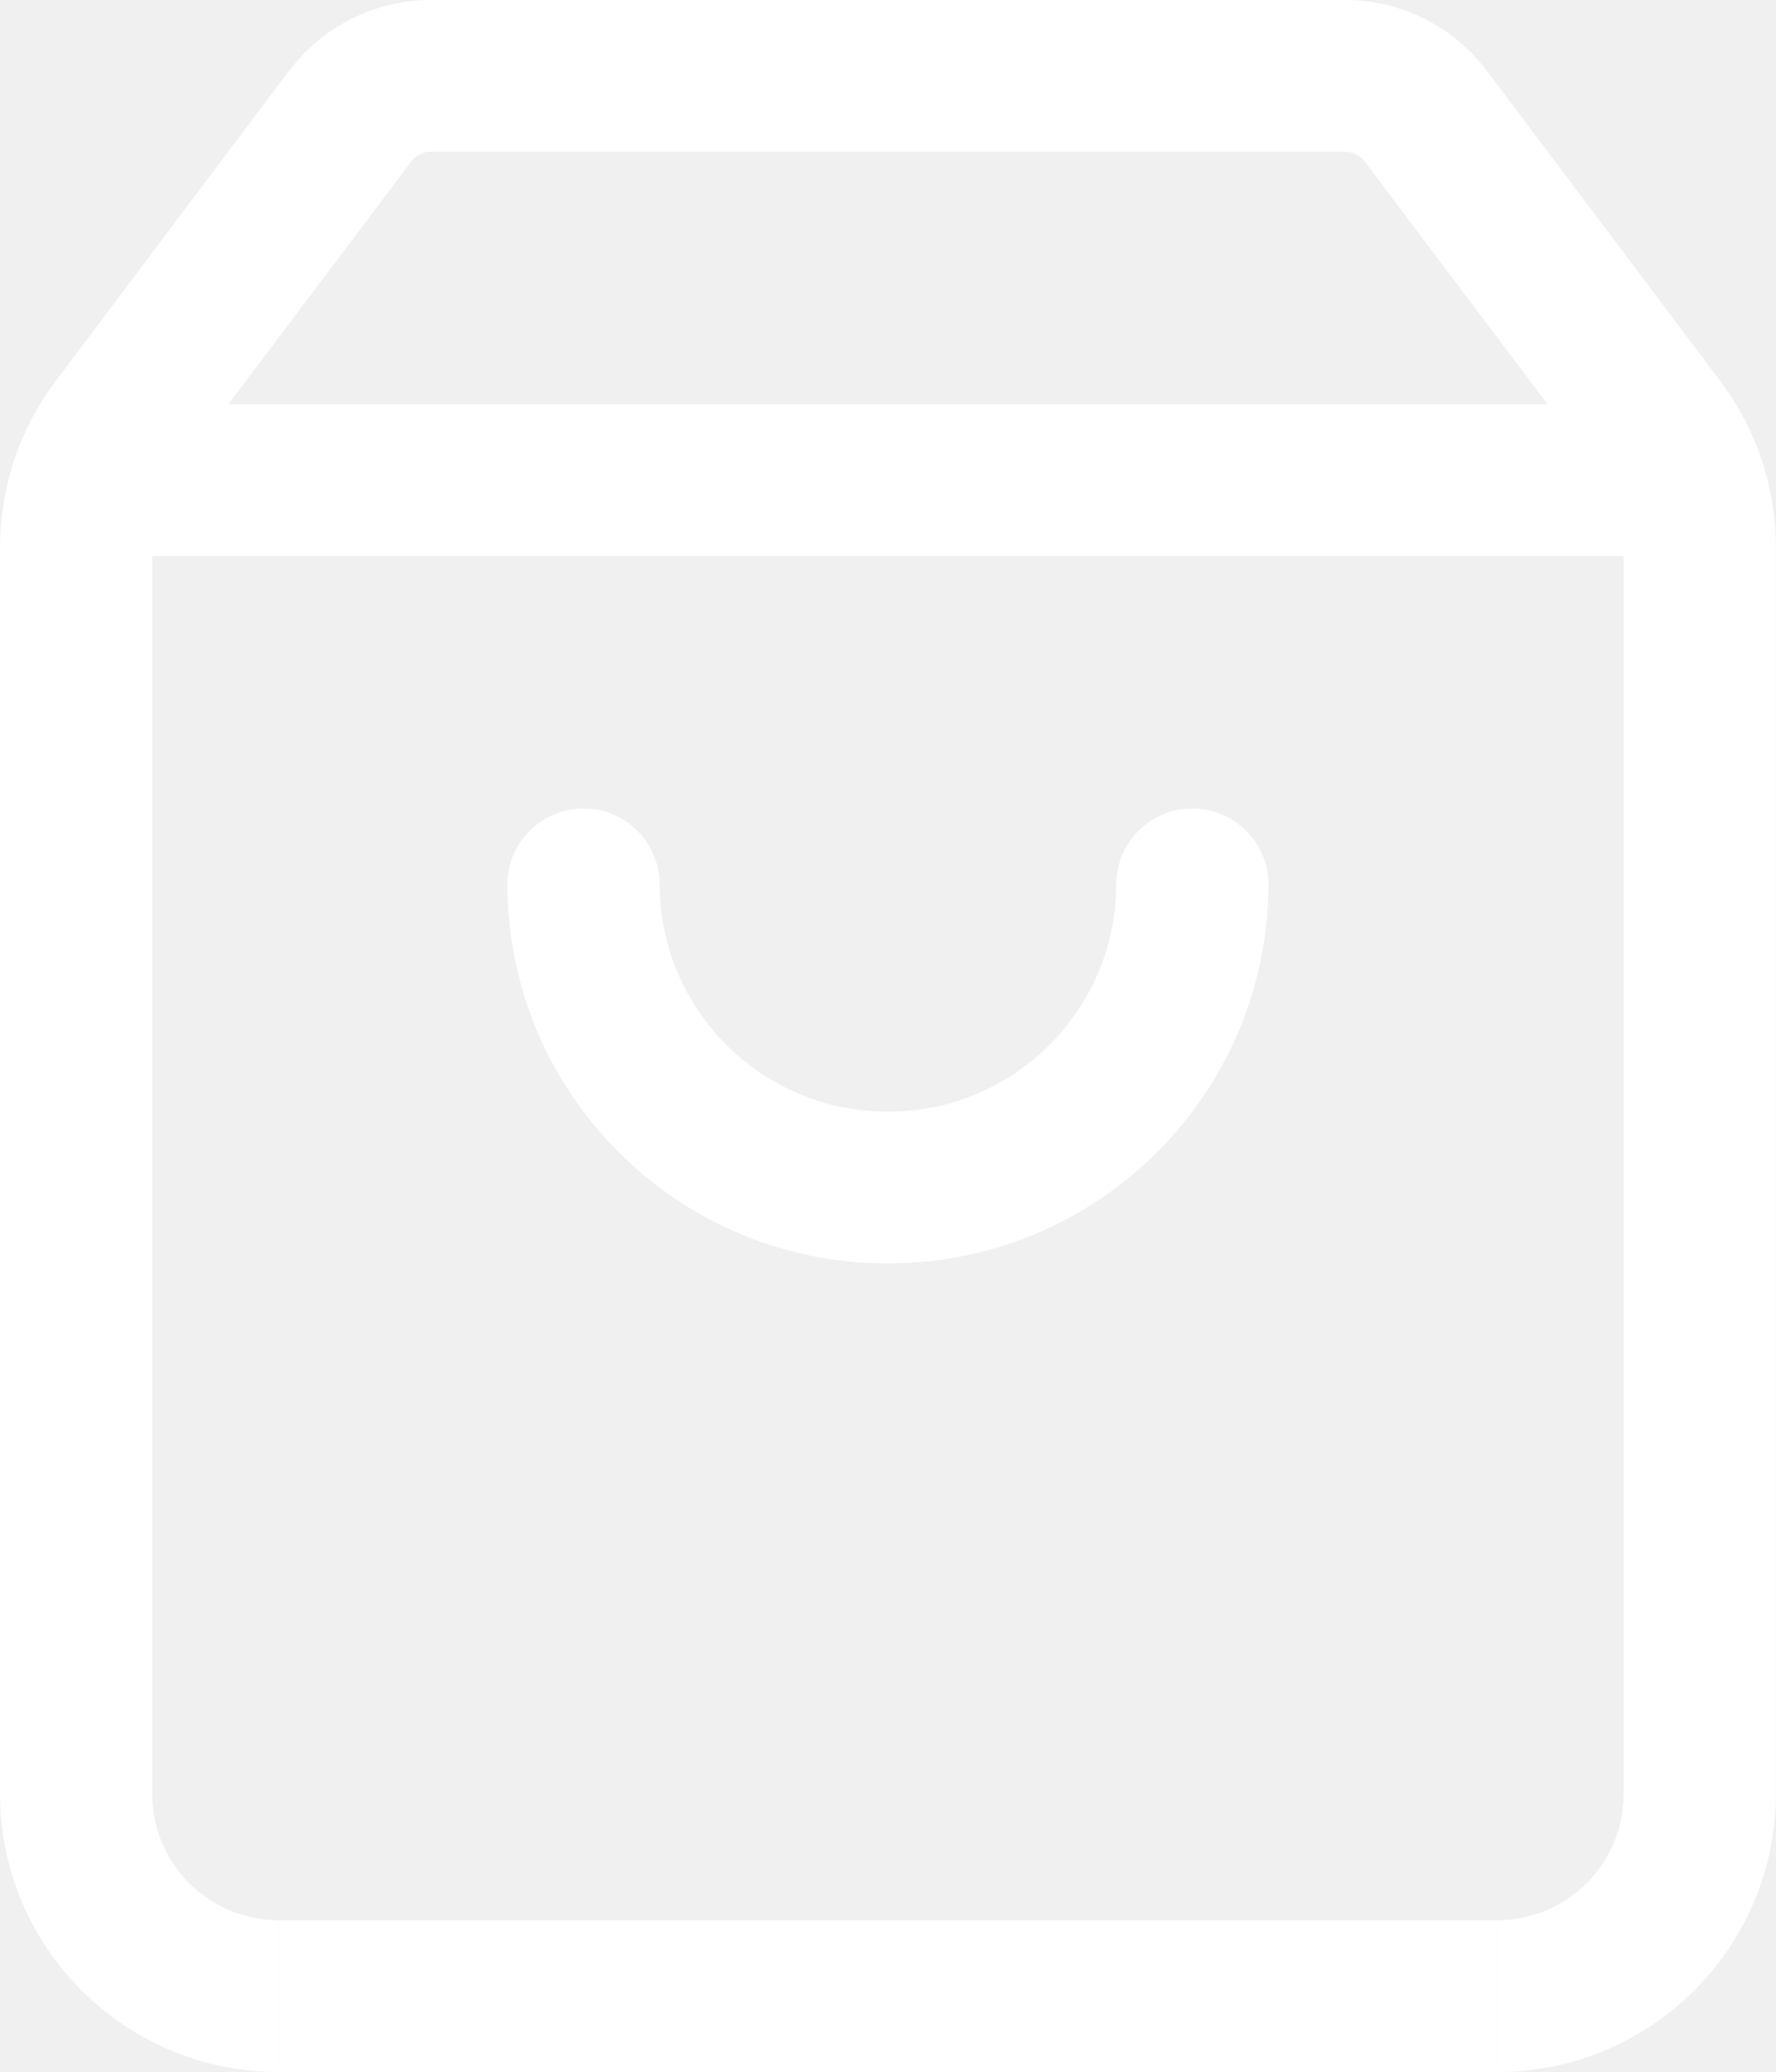
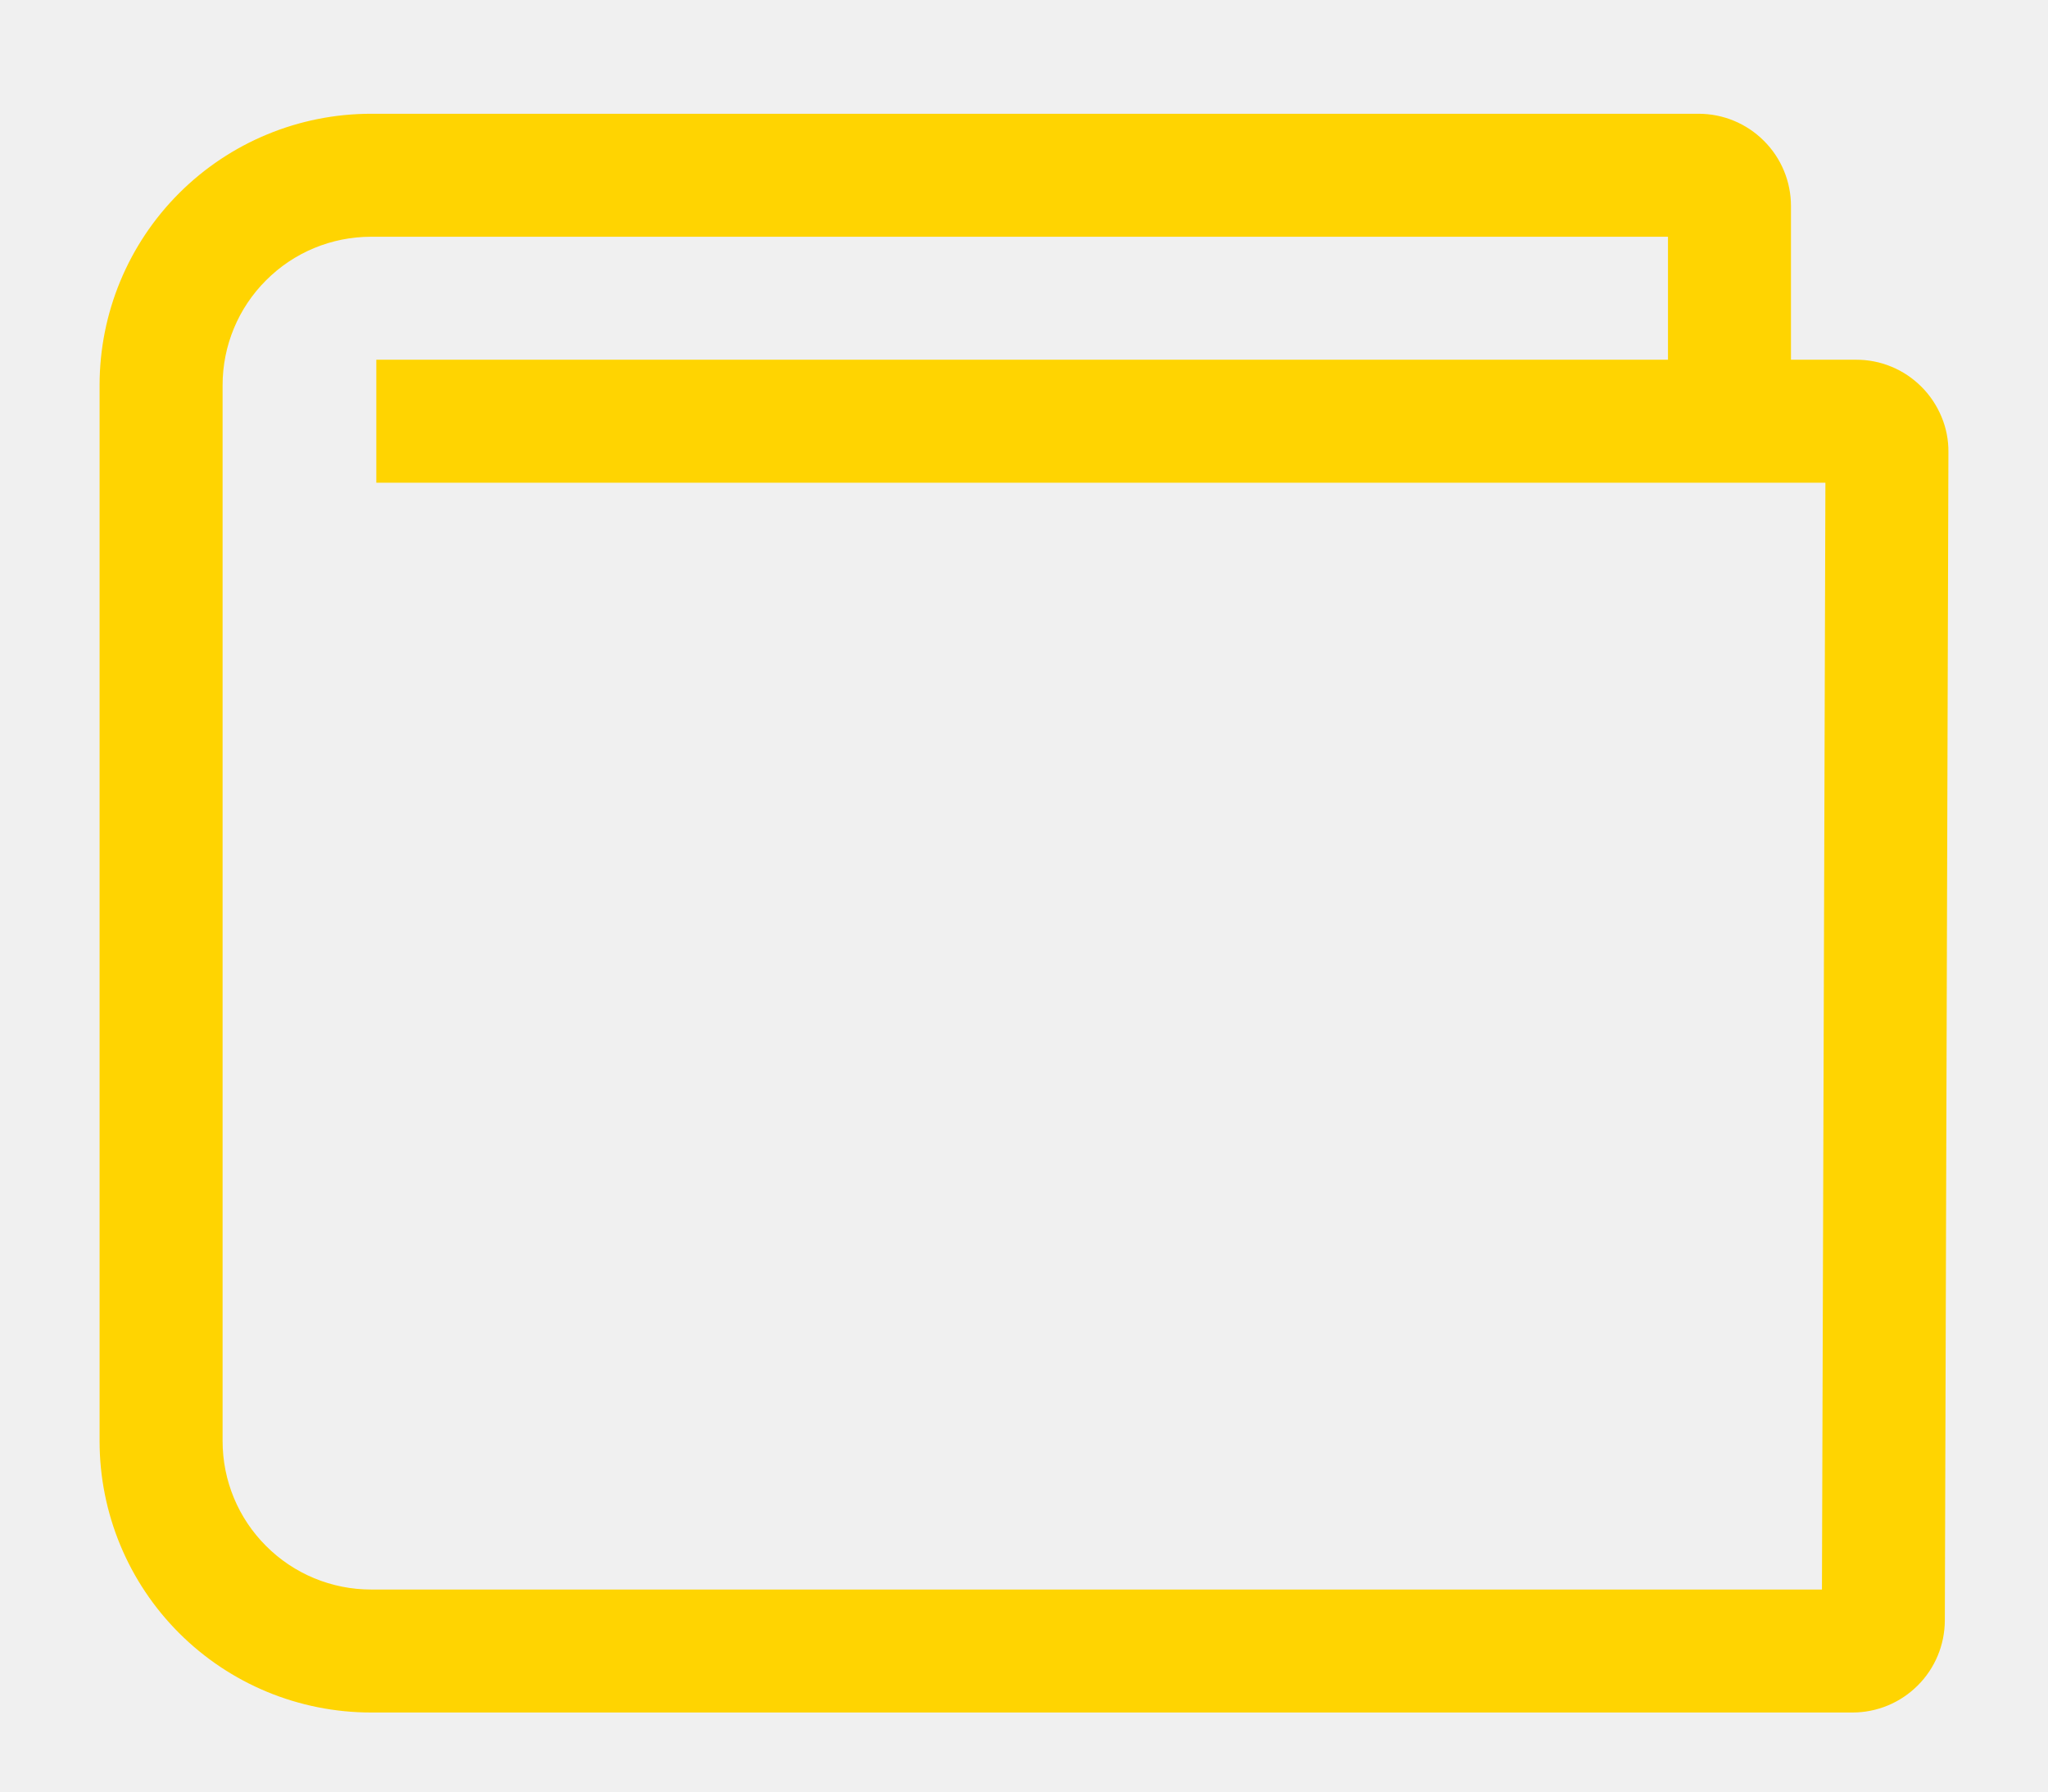
- <svg xmlns="http://www.w3.org/2000/svg" width="18" height="21">
-   <path d="M1.183 4.32l.617.46-.617-.46zm2.366-3.142L2.93.718l.618.46zm10.902 0l-.617.461.617-.461zm2.366 3.142l.617-.461-.617.46zm-3.96 4.643a.77.77 0 00-.771-.768.77.77 0 00-.772.768h1.543zm-6.171 0a.77.77 0 00-.772-.768.77.77 0 00-.771.768h1.543zm9.771-3.414v12.634H18V5.549h-1.543zm-1.286 13.914H2.83V21H15.17v-1.537zm-13.628-1.28V5.549H0v12.634h1.543zM1.8 4.78L4.166 1.64 2.93.717.566 3.86 1.8 4.78zm2.571-3.243h9.258V0H4.37v1.537zm9.463.102L16.2 4.78l1.234-.921L15.07.717l-1.235.922zm-.205-.102c.08 0 .157.038.205.102L15.07.717A1.803 1.803 0 0013.629 0v1.537zm-9.463.102a.257.257 0 01.205-.102V0c-.566 0-1.1.266-1.44.717l1.235.922zM2.829 19.463c-.71 0-1.286-.573-1.286-1.28H0A2.823 2.823 0 002.829 21v-1.537zm13.628-1.28c0 .707-.575 1.28-1.286 1.28V21A2.823 2.823 0 0018 18.183h-1.543zM18 5.549a2.81 2.81 0 00-.566-1.69L16.2 4.78c.167.221.257.49.257.768H18zm-16.457 0c0-.277.09-.547.257-.768L.566 3.859A2.81 2.81 0 000 5.549h1.543zm-.654.085h16.222V4.098H.889v1.536zm10.425 3.33A2.31 2.31 0 019 11.267v1.537a3.85 3.85 0 003.857-3.842h-1.543zM9 11.267a2.31 2.31 0 01-2.314-2.305H5.143A3.85 3.85 0 009 12.805v-1.537z" fill="#FFF" fill-rule="nonzero" />
+ <svg xmlns="http://www.w3.org/2000/svg" width="16" height="14" viewBox="0 0 16 14" fill="none">
+   <path d="M15.012 3.023C14.945 2.956 14.866 2.902 14.778 2.866C14.69 2.829 14.596 2.811 14.502 2.811H13.992V1.61C13.992 1.419 13.916 1.235 13.78 1.1C13.645 0.965 13.462 0.889 13.271 0.889H2.899C2.336 0.889 1.797 1.112 1.399 1.51C1.001 1.908 0.778 2.447 0.778 3.01V11.261C0.778 11.824 1.001 12.363 1.399 12.761C1.797 13.159 2.336 13.382 2.899 13.382H14.473C14.664 13.382 14.847 13.306 14.982 13.171C15.117 13.037 15.193 12.854 15.194 12.664L15.222 3.534C15.223 3.439 15.205 3.345 15.168 3.257C15.132 3.17 15.079 3.09 15.012 3.023ZM14.234 12.421H2.899C2.591 12.421 2.296 12.299 2.079 12.081C1.861 11.864 1.739 11.569 1.739 11.261V3.01C1.739 2.702 1.861 2.407 2.079 2.19C2.296 1.972 2.591 1.85 2.899 1.85H13.031V2.811H2.94V3.772H14.261L14.234 12.421Z" fill="#FFD401" />
</svg>
